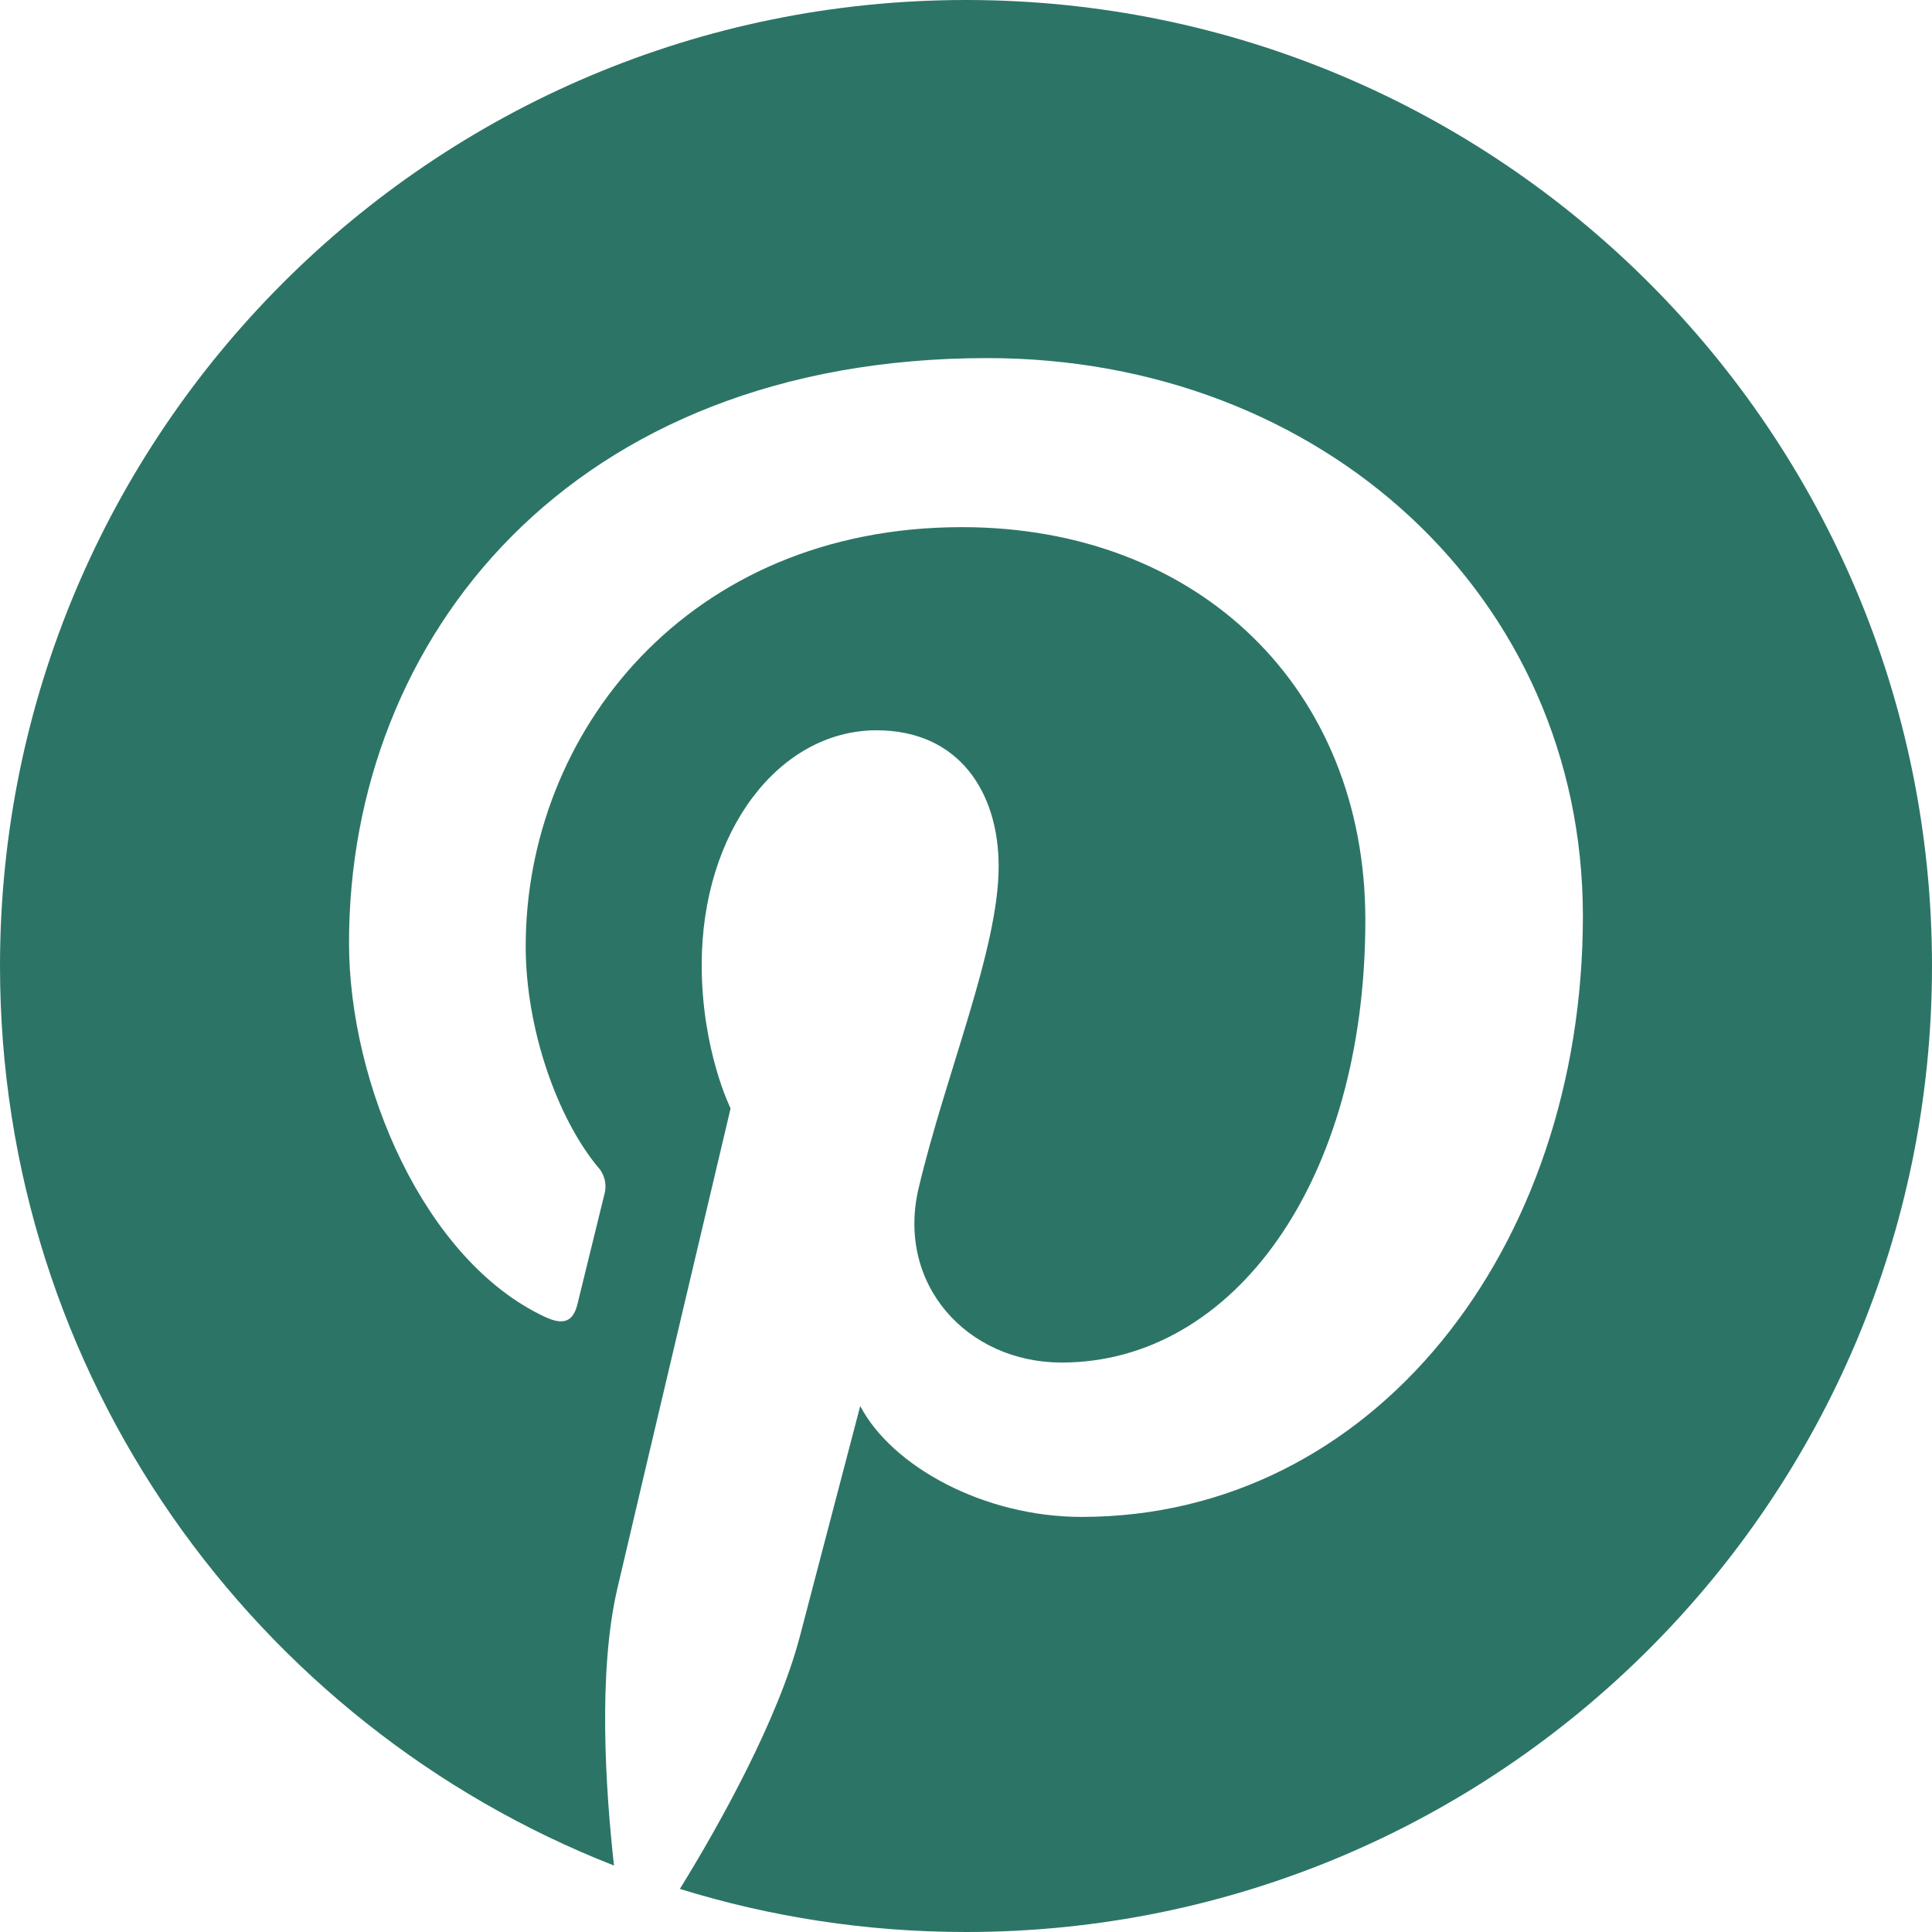
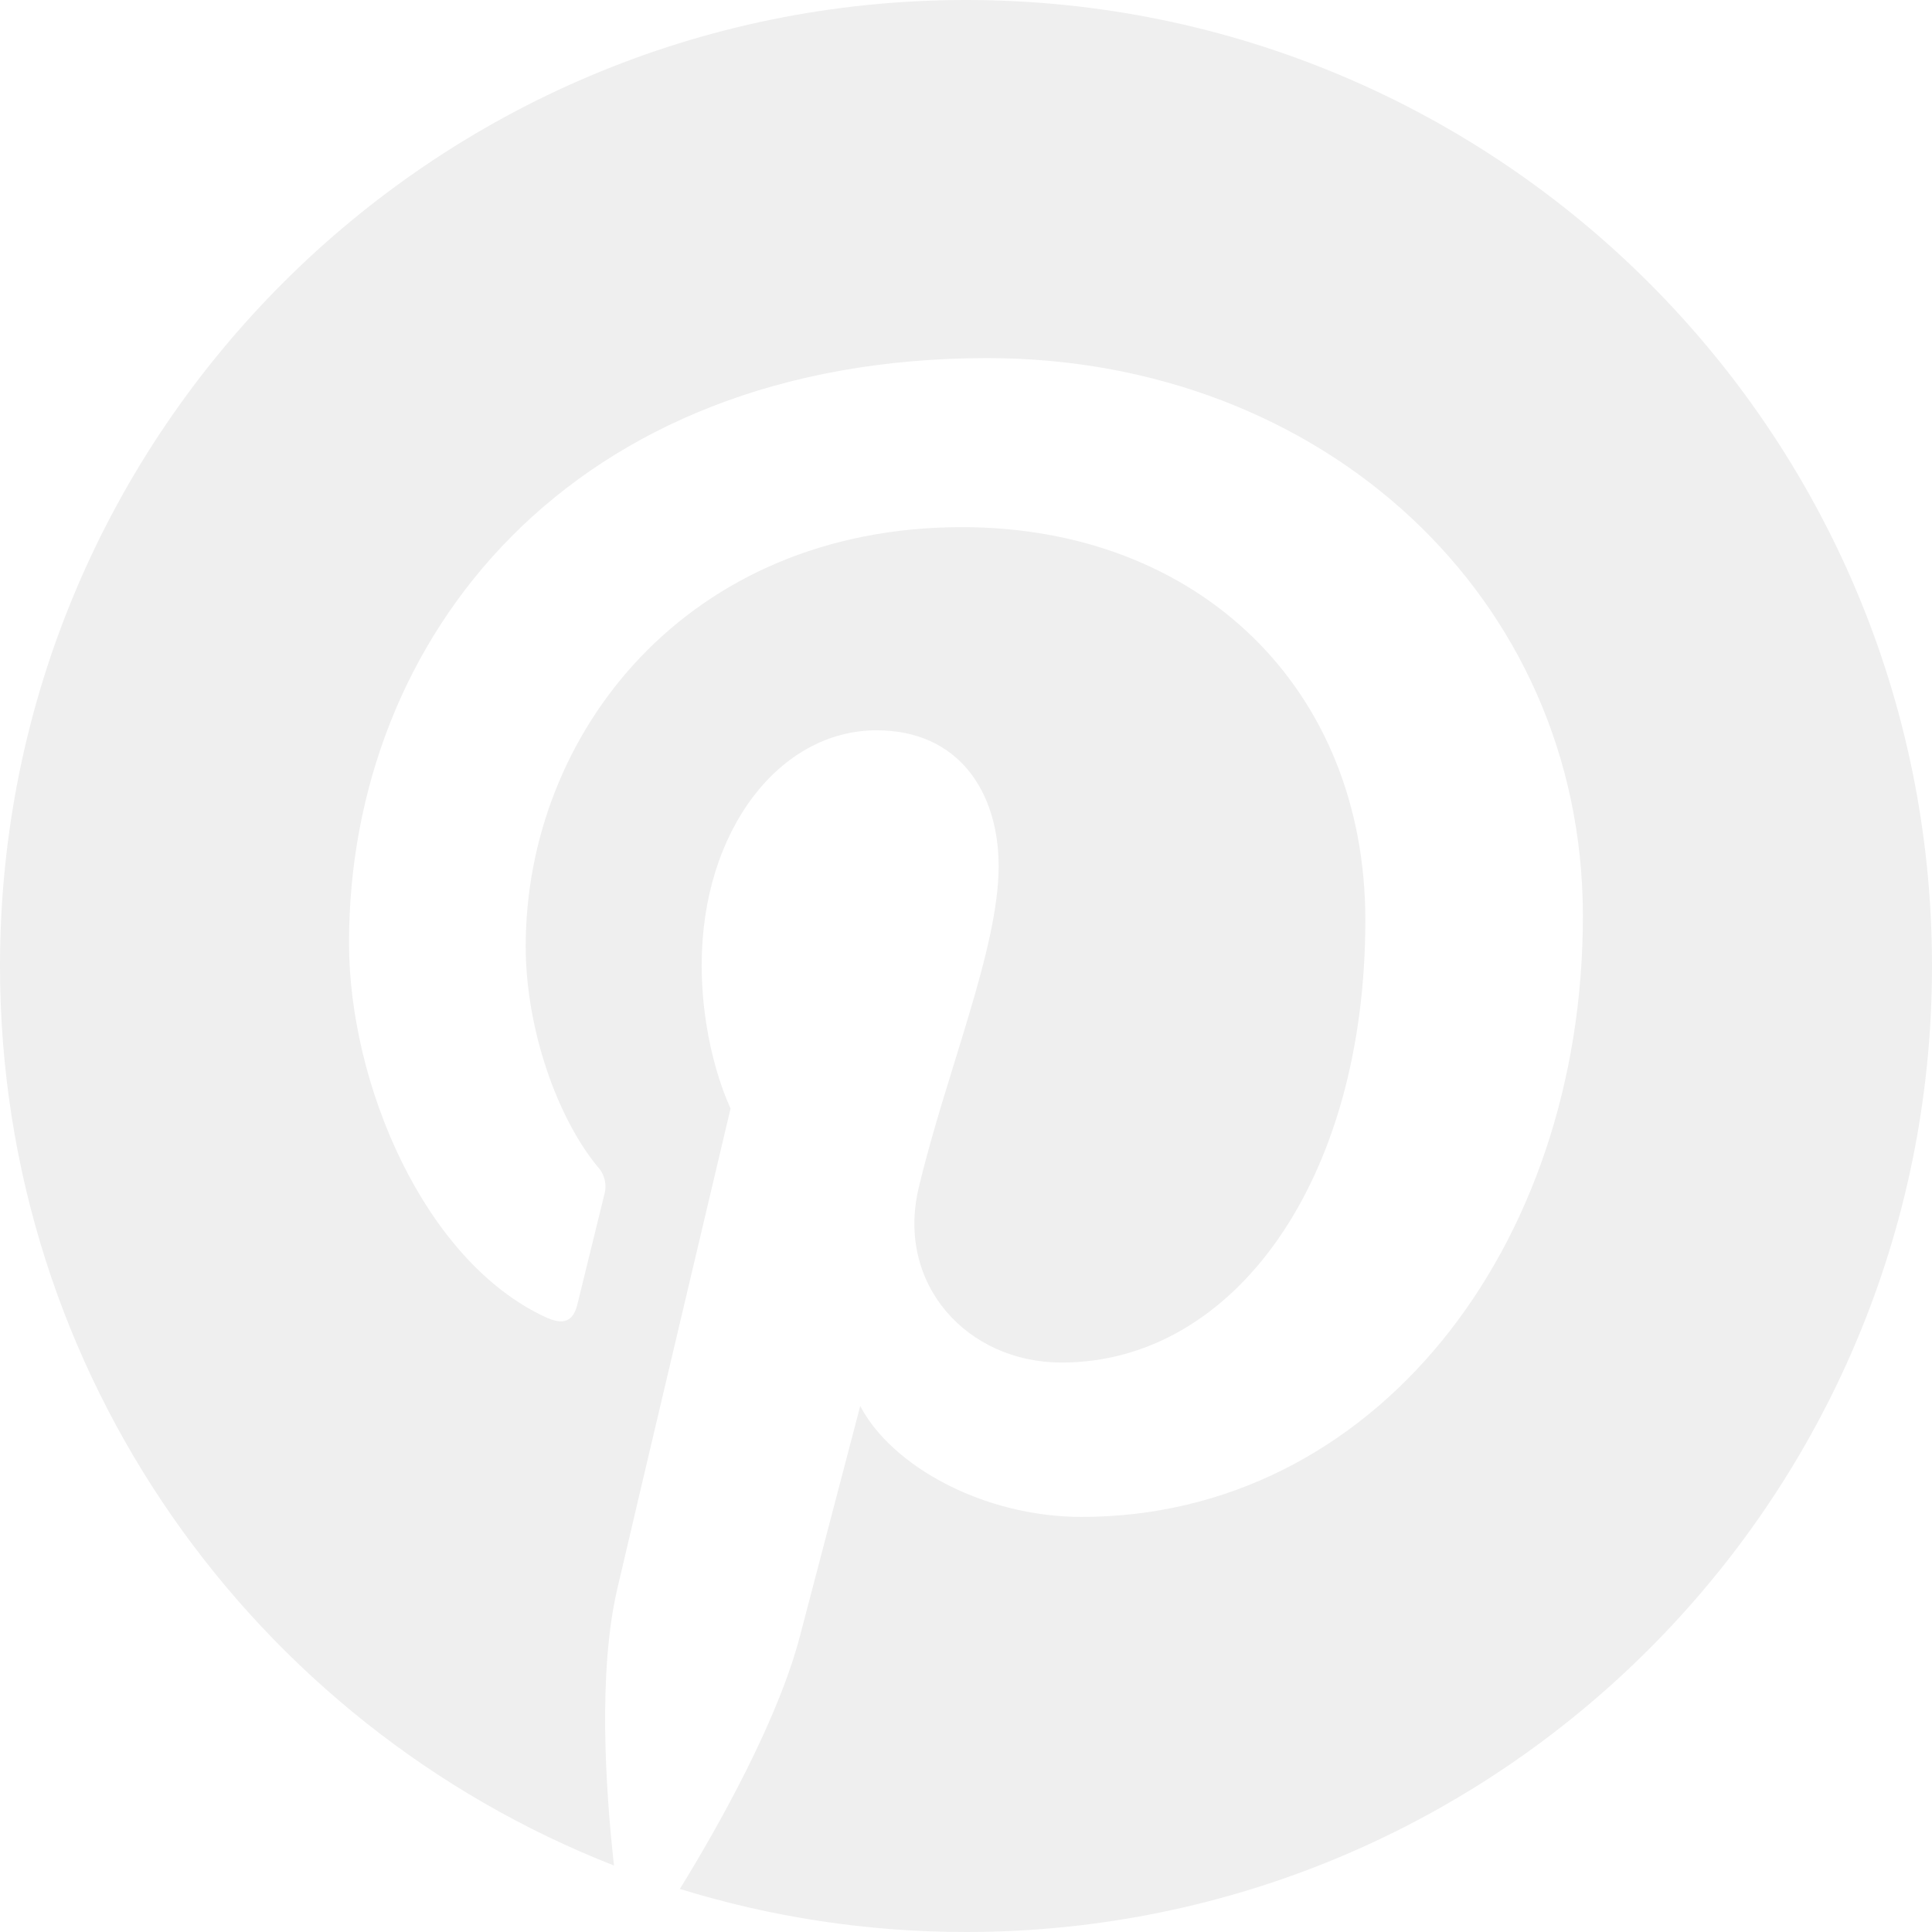
<svg xmlns="http://www.w3.org/2000/svg" width="20" height="20">
-   <path d="M10 0C4.477 0 0 4.477 0 10c0 4.237 2.636 7.855 6.356 9.312-.088-.791-.167-2.005.035-2.868.181-.78 1.172-4.97 1.172-4.97s-.299-.6-.299-1.486c0-1.39.806-2.428 1.81-2.428.852 0 1.264.64 1.264 1.408 0 .858-.546 2.14-.828 3.33-.236.995.5 1.807 1.48 1.807 1.778 0 3.144-1.874 3.144-4.58 0-2.393-1.72-4.068-4.176-4.068-2.845 0-4.516 2.135-4.516 4.34 0 .859.331 1.781.745 2.281a.3.3 0 01.069.288l-.278 1.133c-.044.183-.145.223-.335.134-1.249-.581-2.03-2.407-2.03-3.874 0-3.154 2.292-6.052 6.608-6.052 3.469 0 6.165 2.473 6.165 5.776 0 3.447-2.173 6.22-5.19 6.22-1.013 0-1.965-.525-2.291-1.148l-.623 2.378c-.226.869-.835 1.958-1.244 2.621.937.29 1.931.446 2.962.446 5.523 0 10-4.477 10-10S15.523 0 10 0z" fill="#2C7566" fill-rule="nonzero" />
+   <path d="M10 0C4.477 0 0 4.477 0 10c0 4.237 2.636 7.855 6.356 9.312-.088-.791-.167-2.005.035-2.868.181-.78 1.172-4.97 1.172-4.97s-.299-.6-.299-1.486c0-1.39.806-2.428 1.81-2.428.852 0 1.264.64 1.264 1.408 0 .858-.546 2.14-.828 3.33-.236.995.5 1.807 1.48 1.807 1.778 0 3.144-1.874 3.144-4.58 0-2.393-1.72-4.068-4.176-4.068-2.845 0-4.516 2.135-4.516 4.34 0 .859.331 1.781.745 2.281a.3.3 0 01.069.288l-.278 1.133c-.044.183-.145.223-.335.134-1.249-.581-2.03-2.407-2.03-3.874 0-3.154 2.292-6.052 6.608-6.052 3.469 0 6.165 2.473 6.165 5.776 0 3.447-2.173 6.22-5.19 6.22-1.013 0-1.965-.525-2.291-1.148l-.623 2.378c-.226.869-.835 1.958-1.244 2.621.937.29 1.931.446 2.962.446 5.523 0 10-4.477 10-10S15.523 0 10 0z" fill="#efefef" fill-rule="nonzero" />
</svg>
